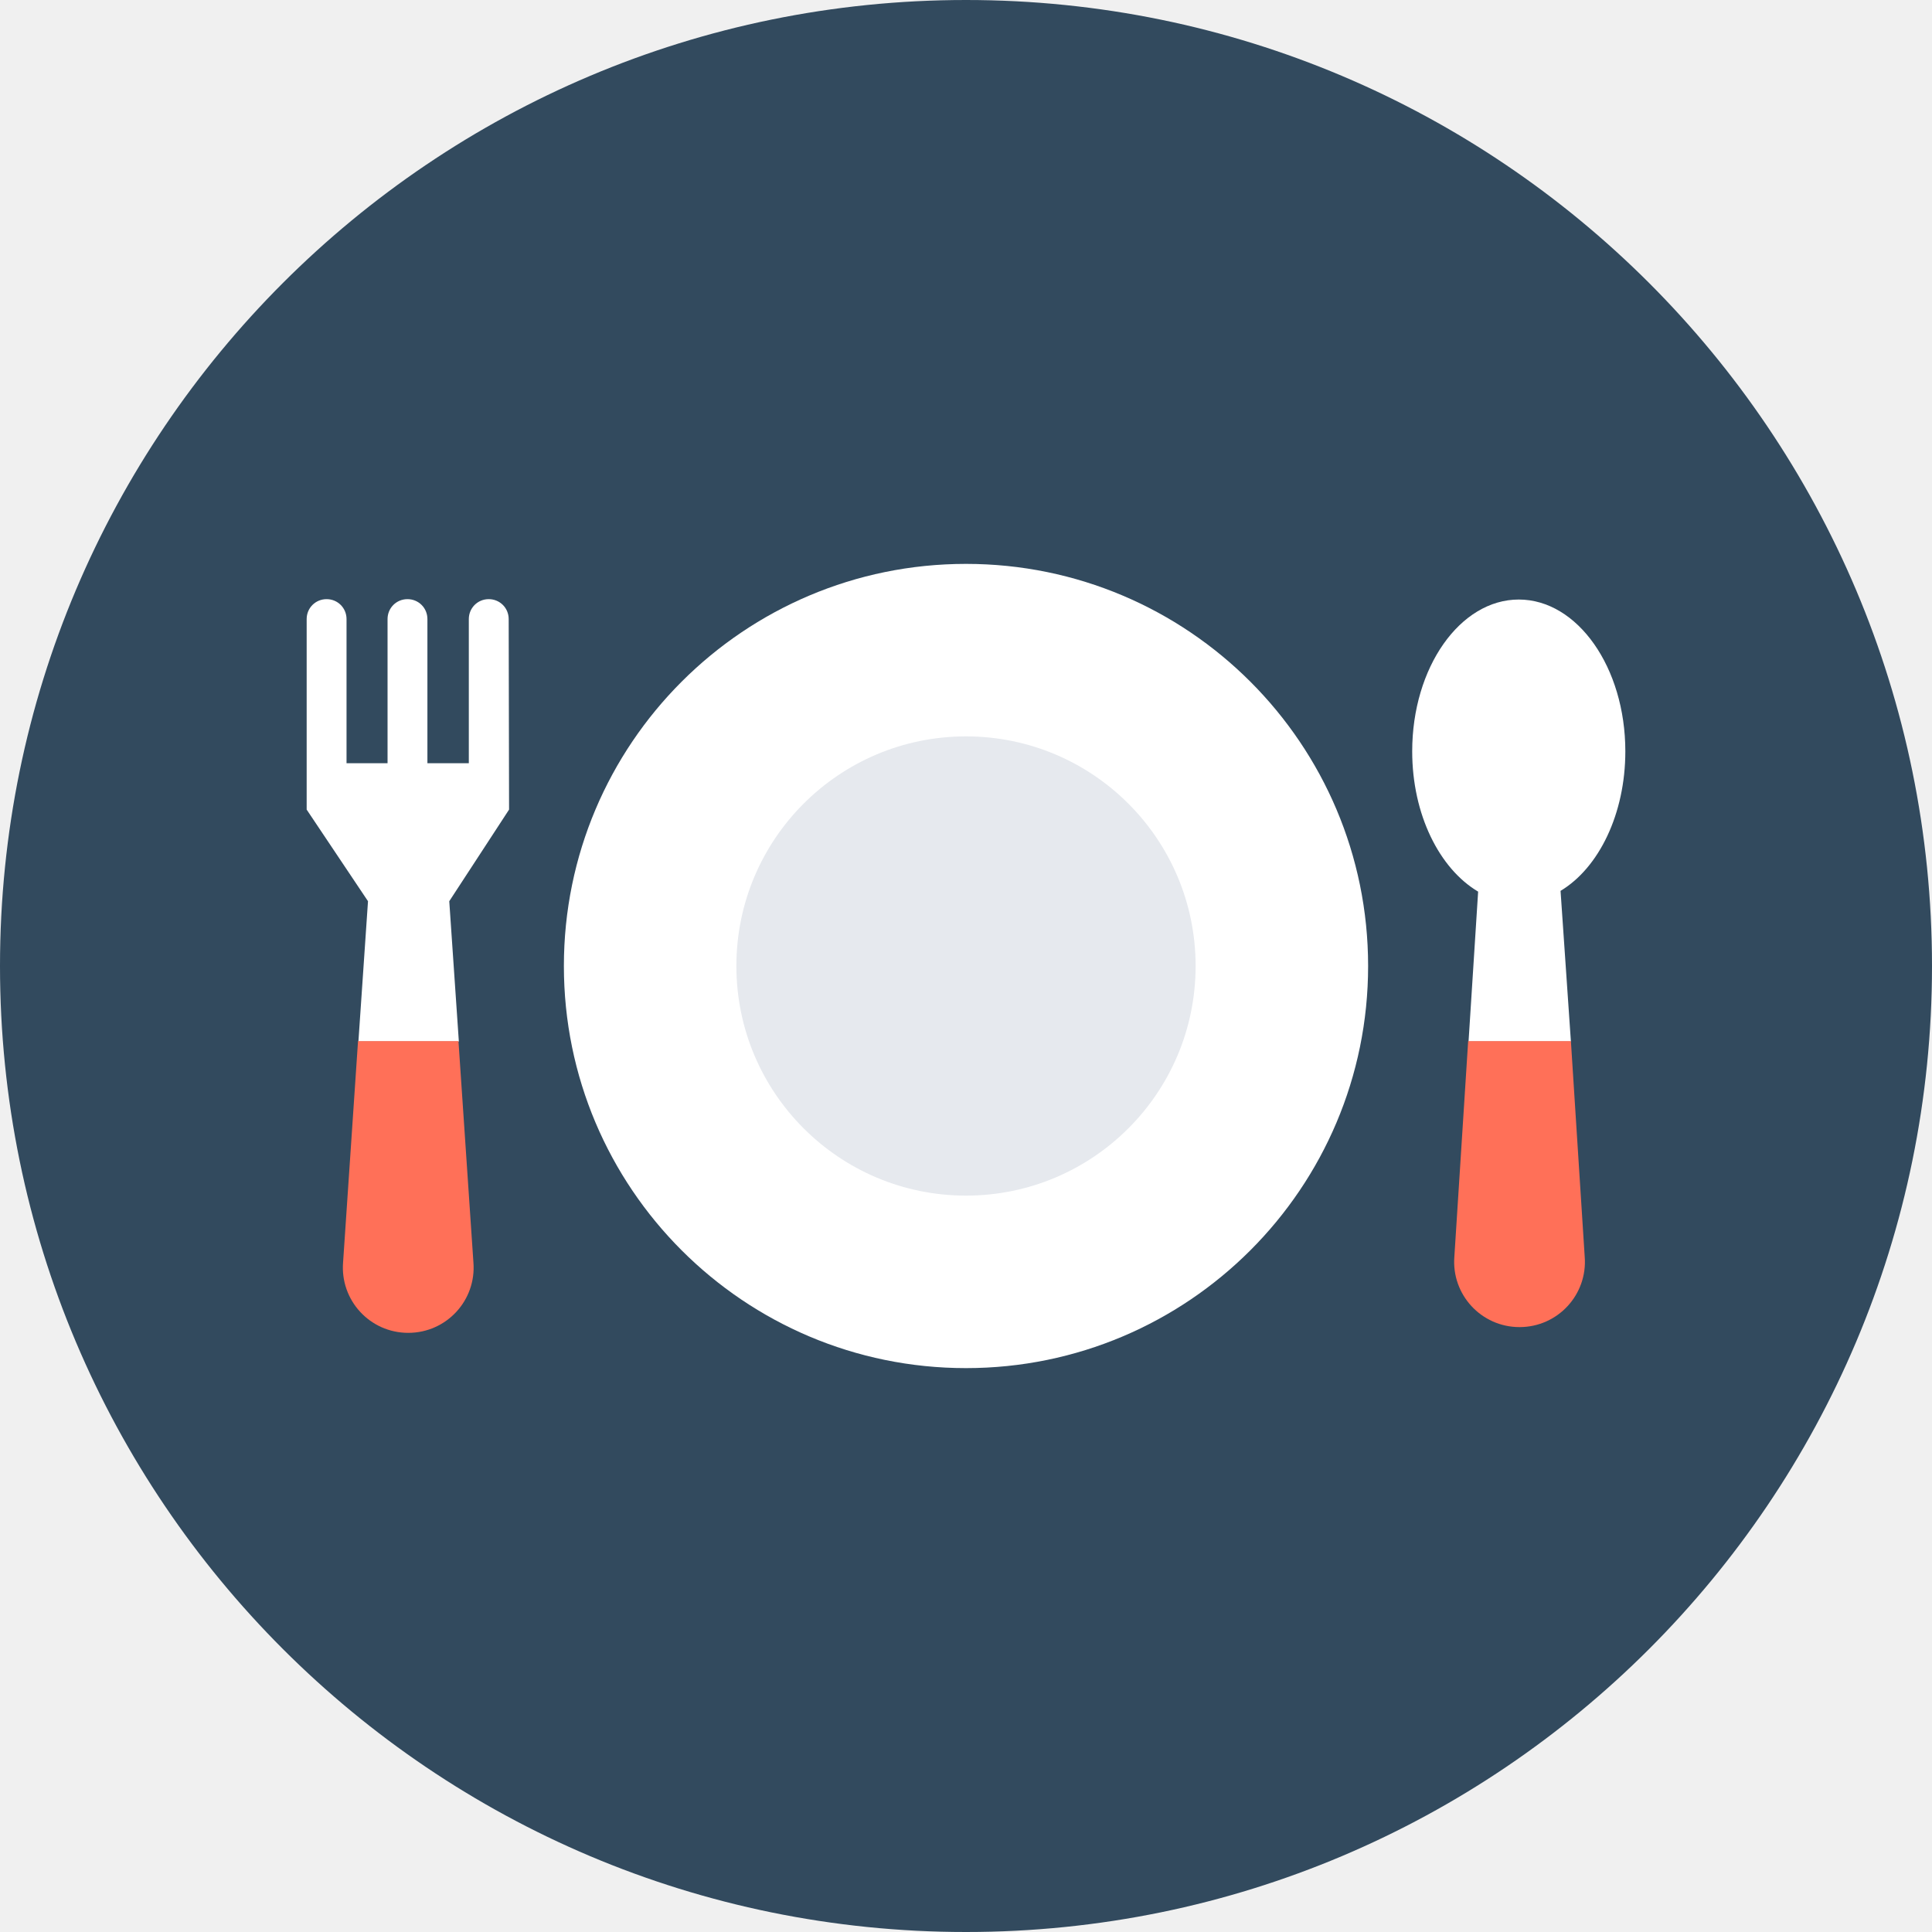
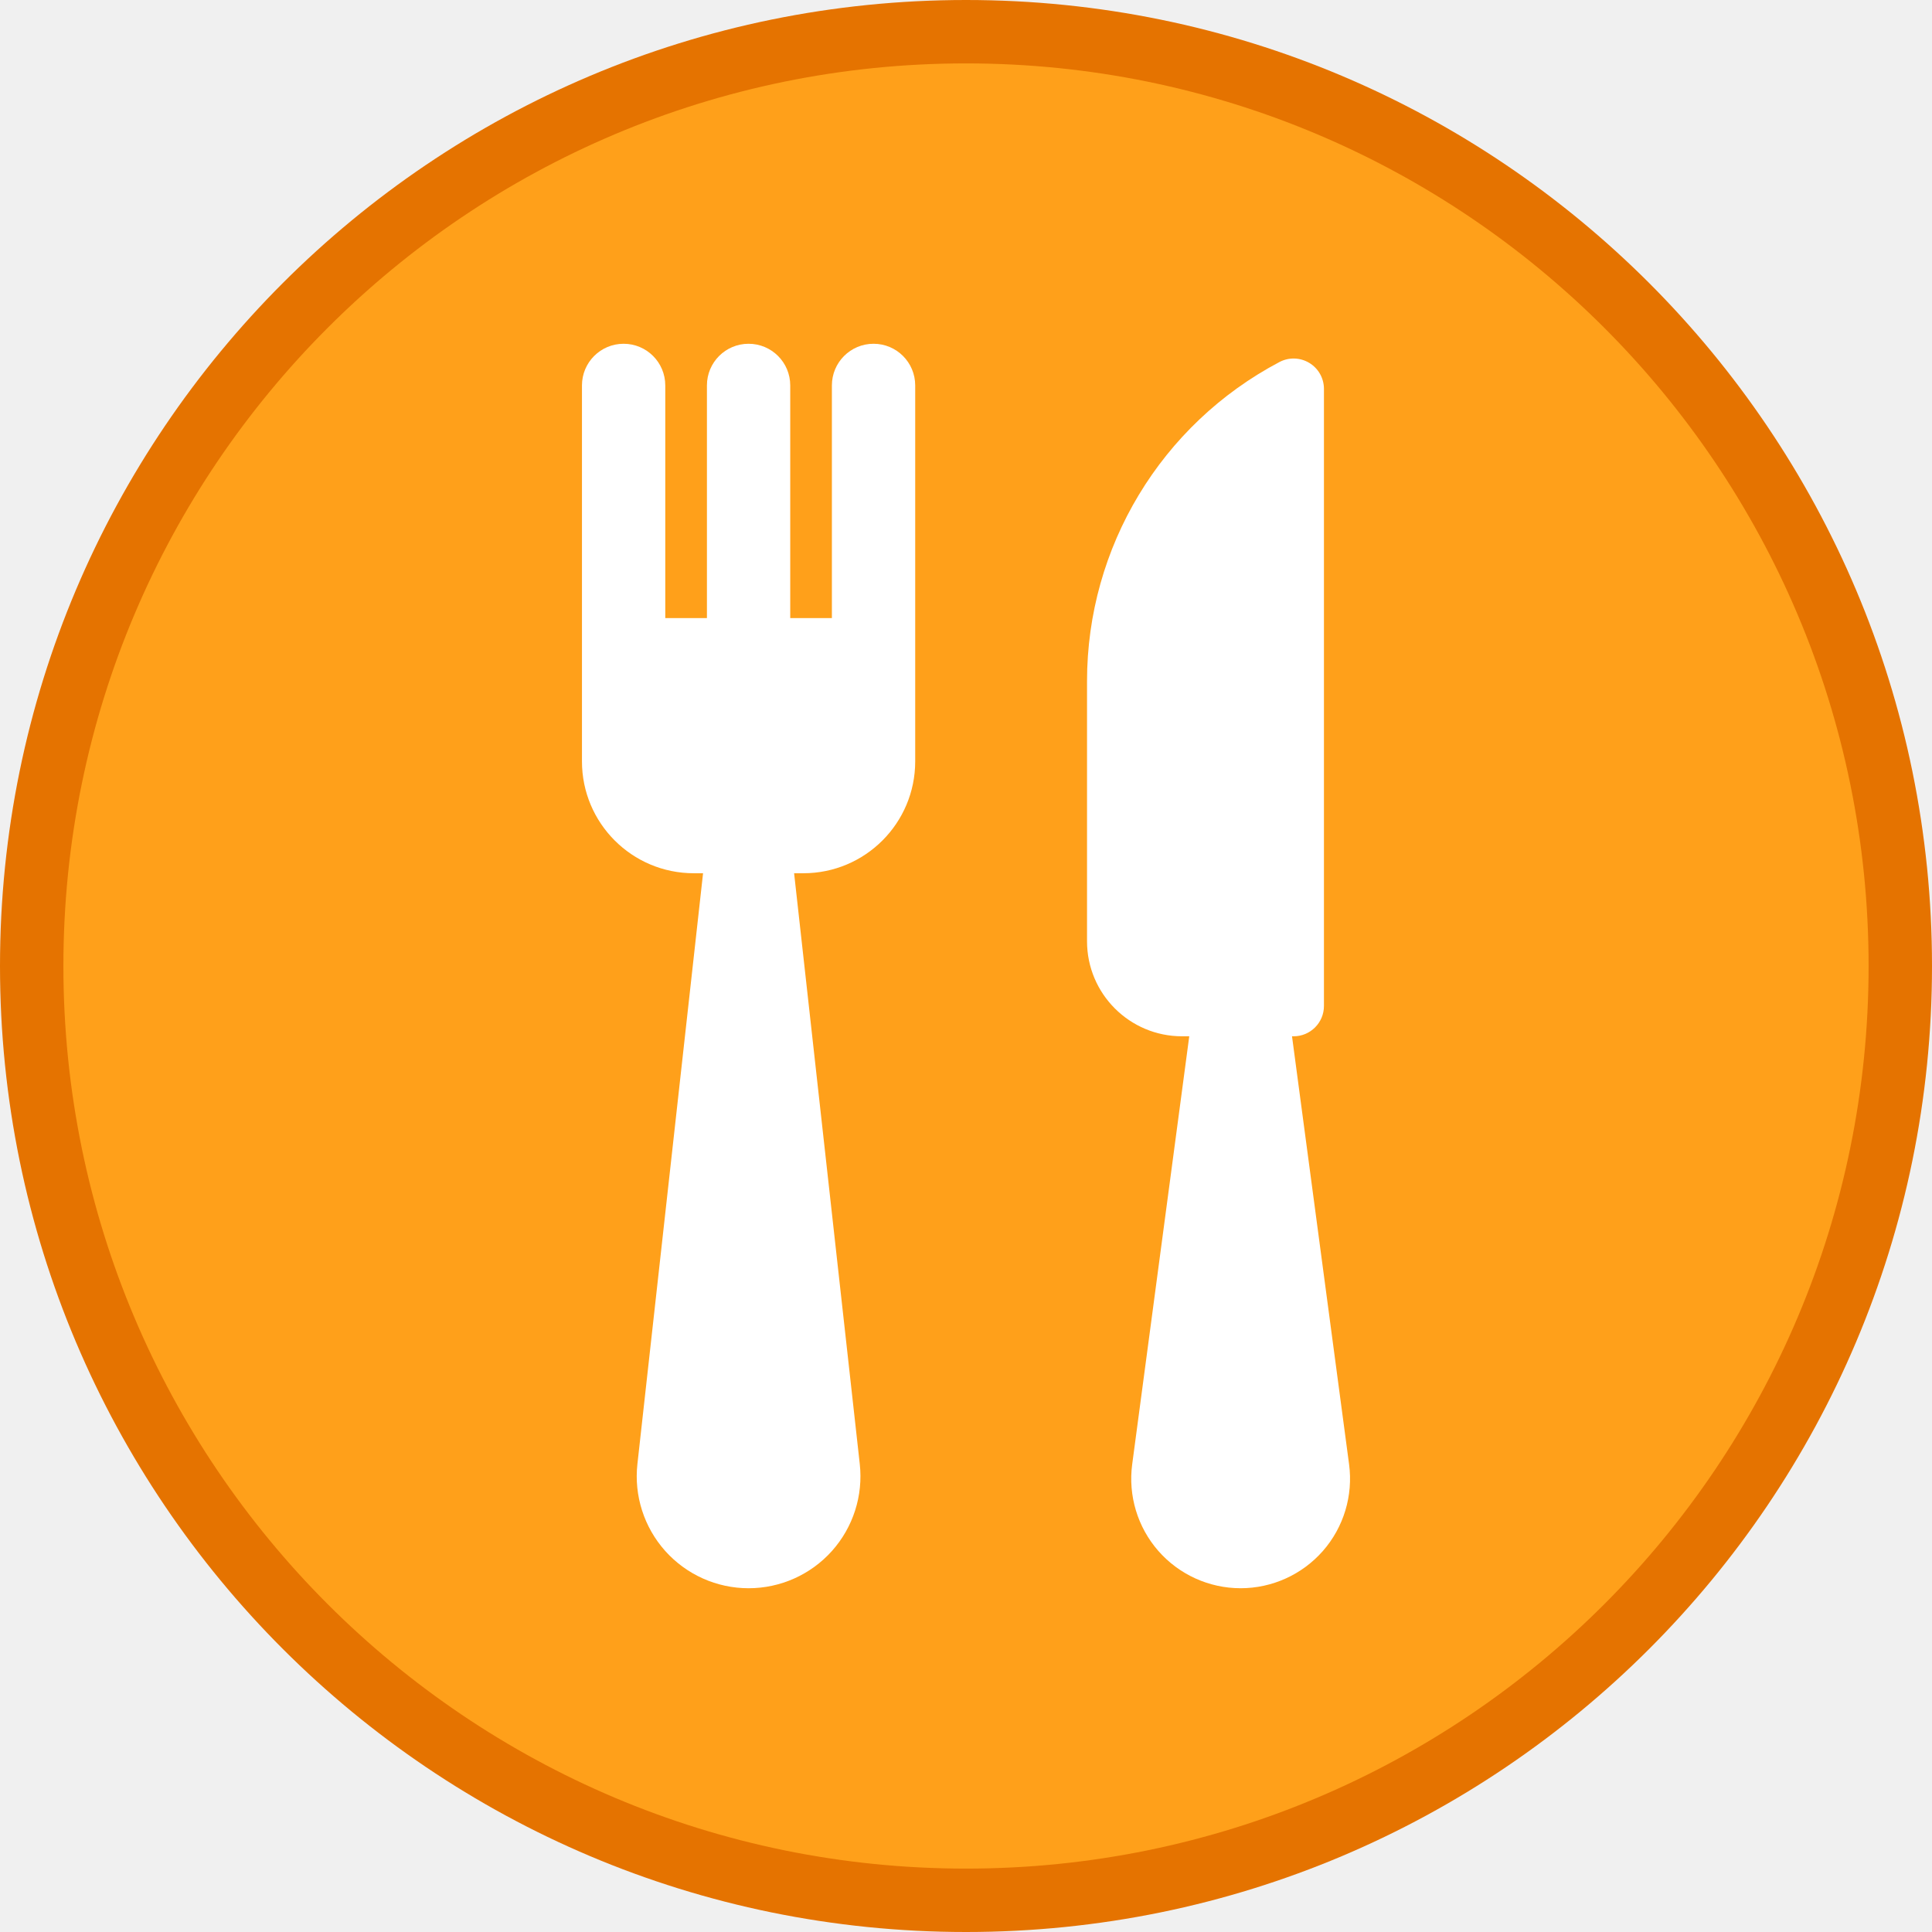
<svg xmlns="http://www.w3.org/2000/svg" version="1.1" id="Layer_1" x="0px" y="0px" viewBox="0 0 504 504" style="enable-background:new 0 0 504 504;" xml:space="preserve">
-   <circle style="fill:#324A5E;" cx="252" cy="252" r="252" />
-   <circle style="fill:#FFFFFF;" cx="252" cy="252" r="104.9" />
-   <circle style="fill:#E6E9EE;" cx="252" cy="252" r="59.9" />
-   <path style="fill:#FFFFFF;" d="M132.8,211.2l-0.1-49.7c0-2.9-2.3-5.2-5.2-5.2s-5.2,2.3-5.2,5.2v37.6h-10.8v-37.6  c0-2.9-2.3-5.2-5.2-5.2c-2.9,0-5.2,2.3-5.2,5.2v37.6H90.4v-37.6c0-2.9-2.3-5.2-5.2-5.2c-2.9,0-5.2,2.3-5.2,5.2l0,49.7l16,23.9  l-2.5,36.6h26.2l-2.5-36.6L132.8,211.2z" />
-   <path style="fill:#FF7058;" d="M89.5,329.3c-0.8,9.9,7,18.4,17,18.4s17.8-8.5,17-18.4l-3.9-57.7H93.4L89.5,329.3z" />
-   <path style="fill:#FFFFFF;" d="M407.1,232.4c10-6,16.9-20.1,16.9-36.4c0-21.9-12.5-39.6-27.8-39.6s-27.8,17.7-27.8,39.6  c0,16.5,7.1,30.6,17.2,36.6l-2.5,39.1h26.7L407.1,232.4z" />
-   <path style="fill:#FF7058;" d="M383,271.6l-3.6,56.2c-0.8,9.9,7,18.4,17,18.4s17.8-8.5,17-18.4l-3.6-56.2H383z" />
-   <g>
- </g>
-   <g>
- </g>
-   <g>
- </g>
-   <g>
- </g>
-   <g>
- </g>
-   <g>
- </g>
-   <g>
- </g>
-   <g>
- </g>
-   <g>
- </g>
-   <g>
- </g>
-   <g>
- </g>
-   <g>
- </g>
-   <g>
- </g>
-   <g>
- </g>
-   <g>
- </g>
+   <circle style="fill:#e57300;fill-opacity:1" cx="252" cy="252" r="252" id="circle17180" />
+   <circle style="fill:#ffa01a;fill-opacity:1;stroke-width:0.934" cx="252" cy="252" r="235.462" id="circle17180-7" />
+   <g id="g22460" transform="matrix(0.9254424,0,0,0.9254424,18.78851,18.78851)">
+     <path d="M 359.987,392.482 343.899,271.815 h 0.448 c 4.725,0 8.554,-3.83 8.554,-8.554 V 89.318 c 0,-3.006 -1.571,-5.78 -4.139,-7.327 -2.569,-1.549 -5.757,-1.64 -8.406,-0.241 -33.357,17.601 -54.239,52.209 -54.239,89.936 v 73.342 c 0,14.792 11.995,26.786 26.788,26.786 h 2.028 l -16.088,120.667 c -1.17,8.806 1.514,17.705 7.362,24.39 5.86,6.686 14.323,10.527 23.209,10.527 8.886,0 17.349,-3.841 23.209,-10.527 5.848,-6.684 8.531,-15.582 7.362,-24.389 z" id="path20770" style="fill:#ffffff;fill-opacity:1;stroke-width:0.72" />
+     <path d="m 225.939,76.601 c -6.49,0 -11.742,5.252 -11.742,11.741 V 153.933 H 202.454 V 88.343 c 0,-6.489 -5.252,-11.741 -11.742,-11.741 -6.49,0 -11.741,5.252 -11.741,11.741 v 65.591 h -11.742 V 88.343 c -7.2e-4,-6.489 -5.253,-11.741 -11.742,-11.741 -6.491,0 -11.742,5.252 -11.742,11.741 v 65.591 10.734 29.653 c 0,17.418 14.115,31.534 31.534,31.534 h 2.603 l -18.507,166.536 c -0.986,8.909 1.869,17.82 7.843,24.506 5.986,6.684 14.529,10.503 23.497,10.503 8.968,0 17.51,-3.818 23.497,-10.503 5.975,-6.686 8.829,-15.597 7.843,-24.506 L 203.545,225.855 h 2.603 c 17.418,0 31.534,-14.115 31.534,-31.534 V 164.668 153.934 88.343 C 237.681,81.854 232.429,76.601 225.939,76.601 Z" id="path20772" style="fill:#ffffff;fill-opacity:1;stroke-width:0.72" />
+   </g>
</svg>
